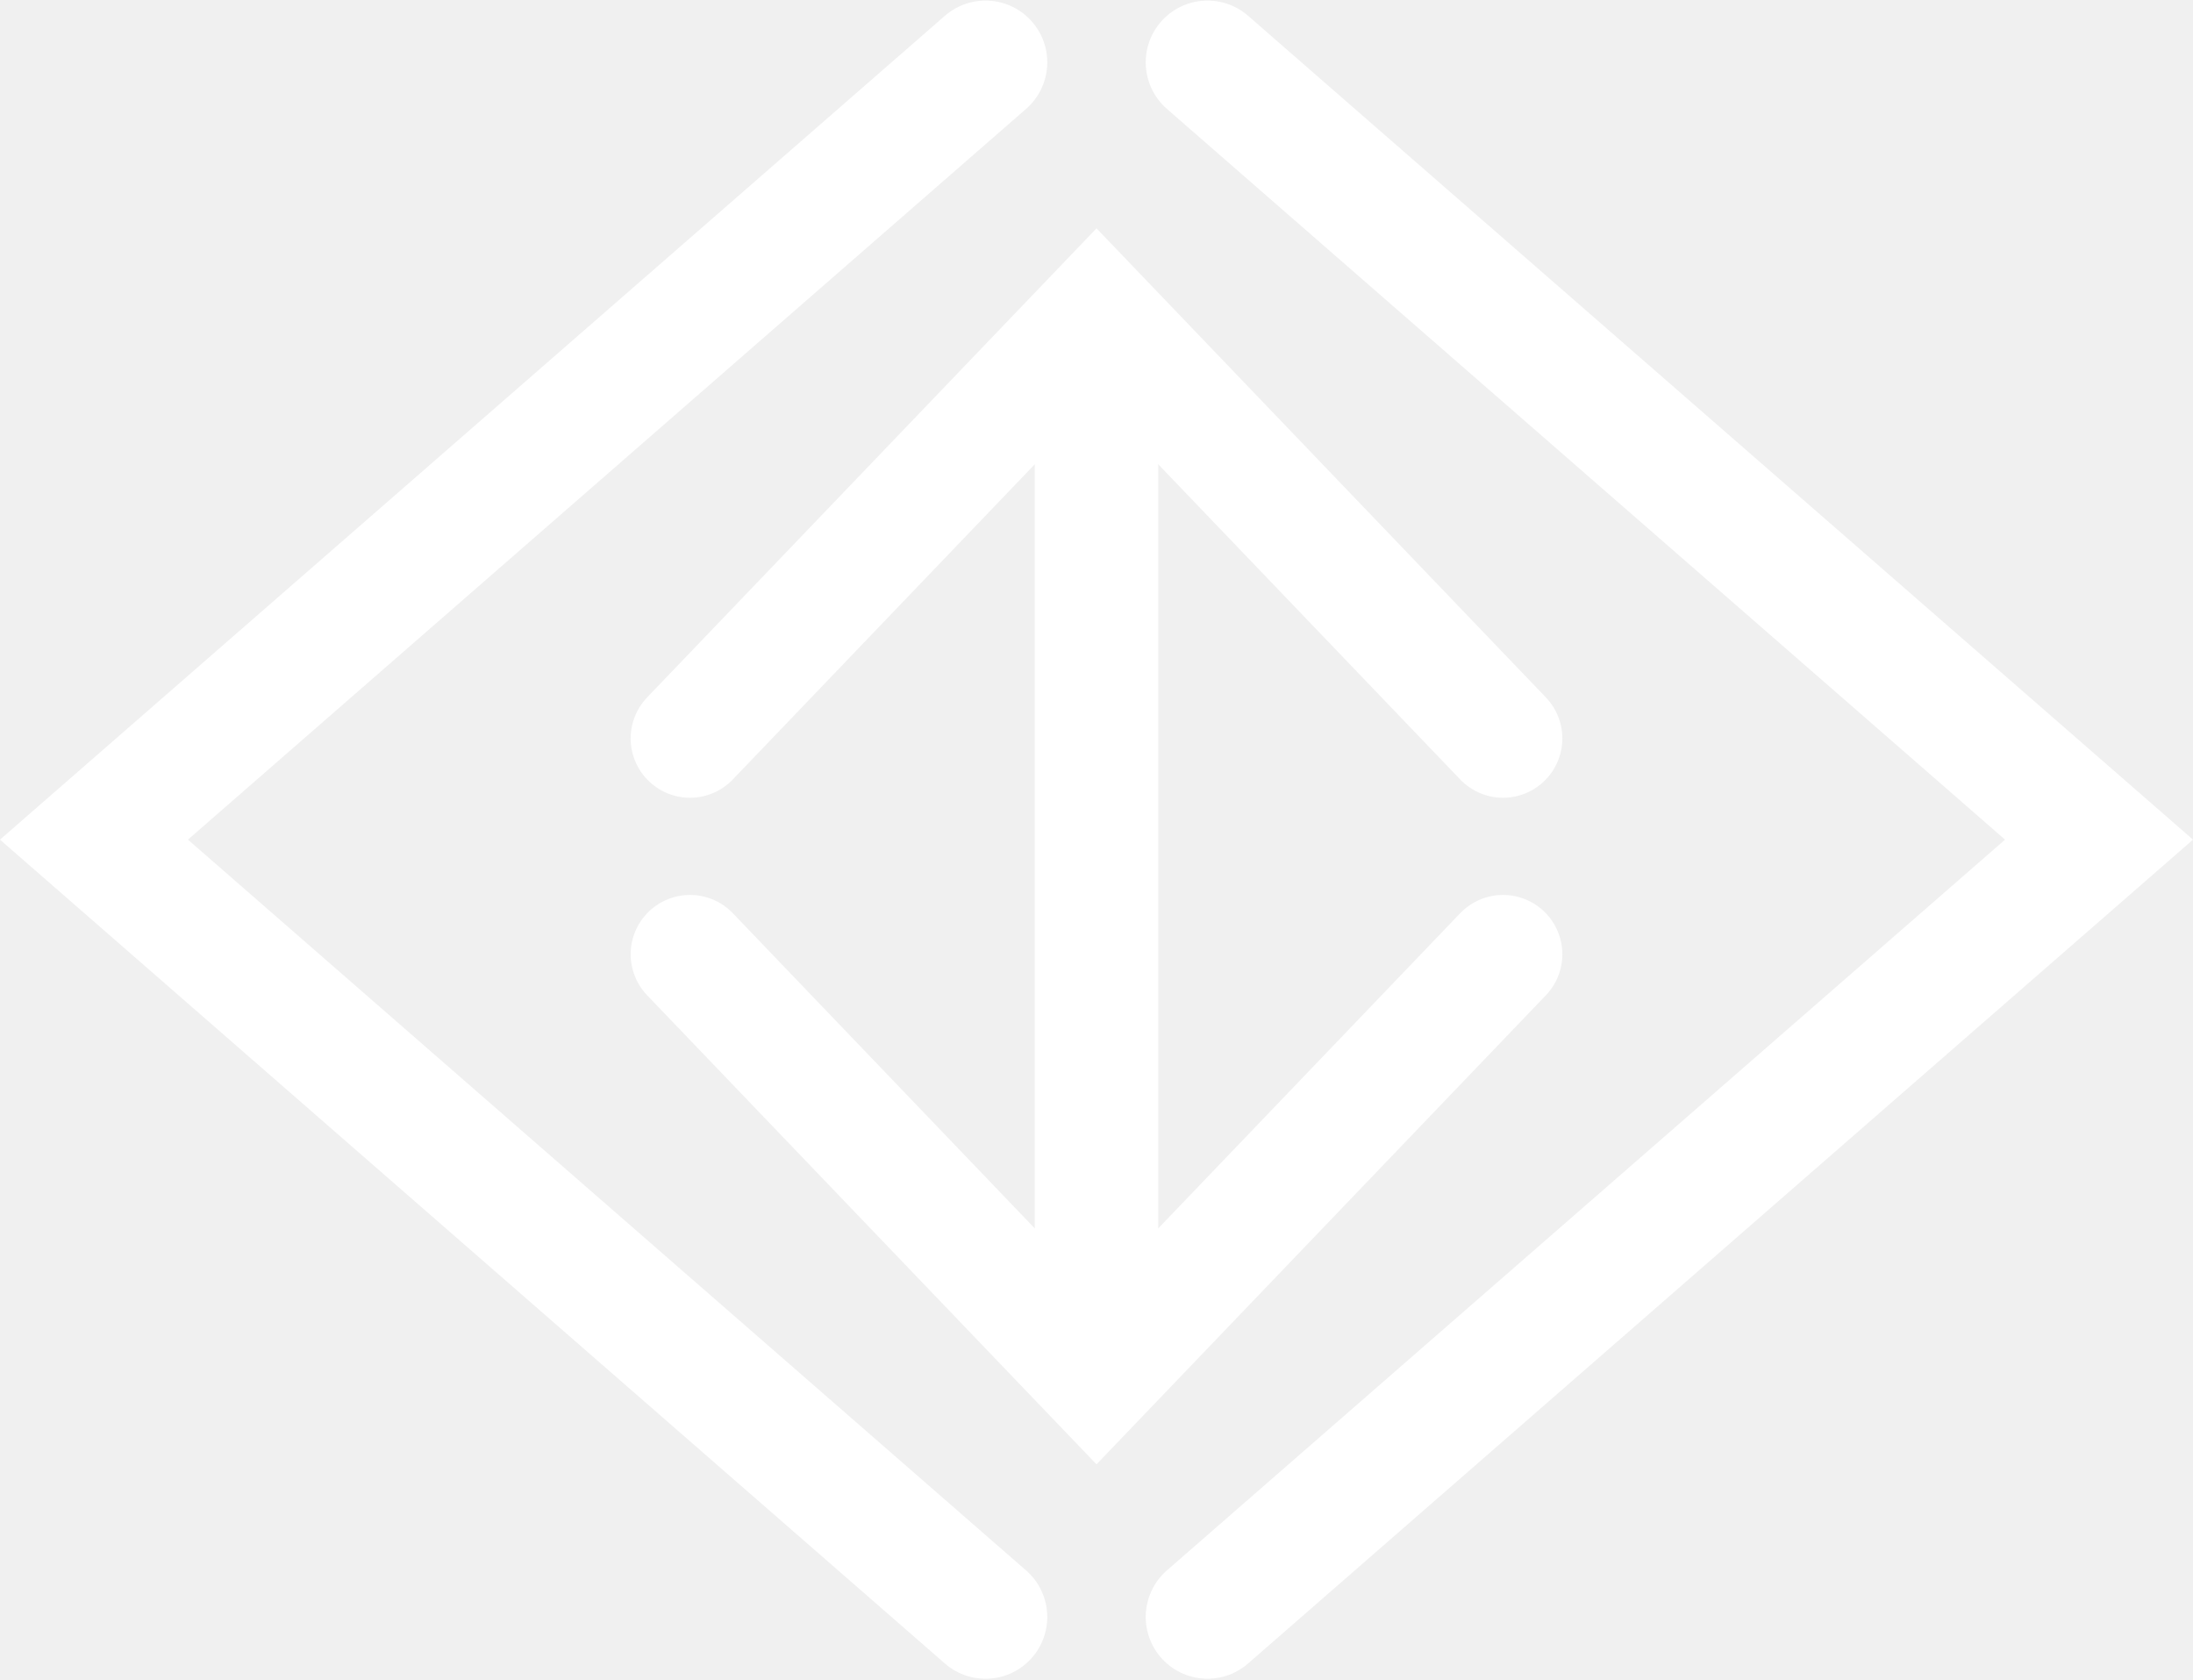
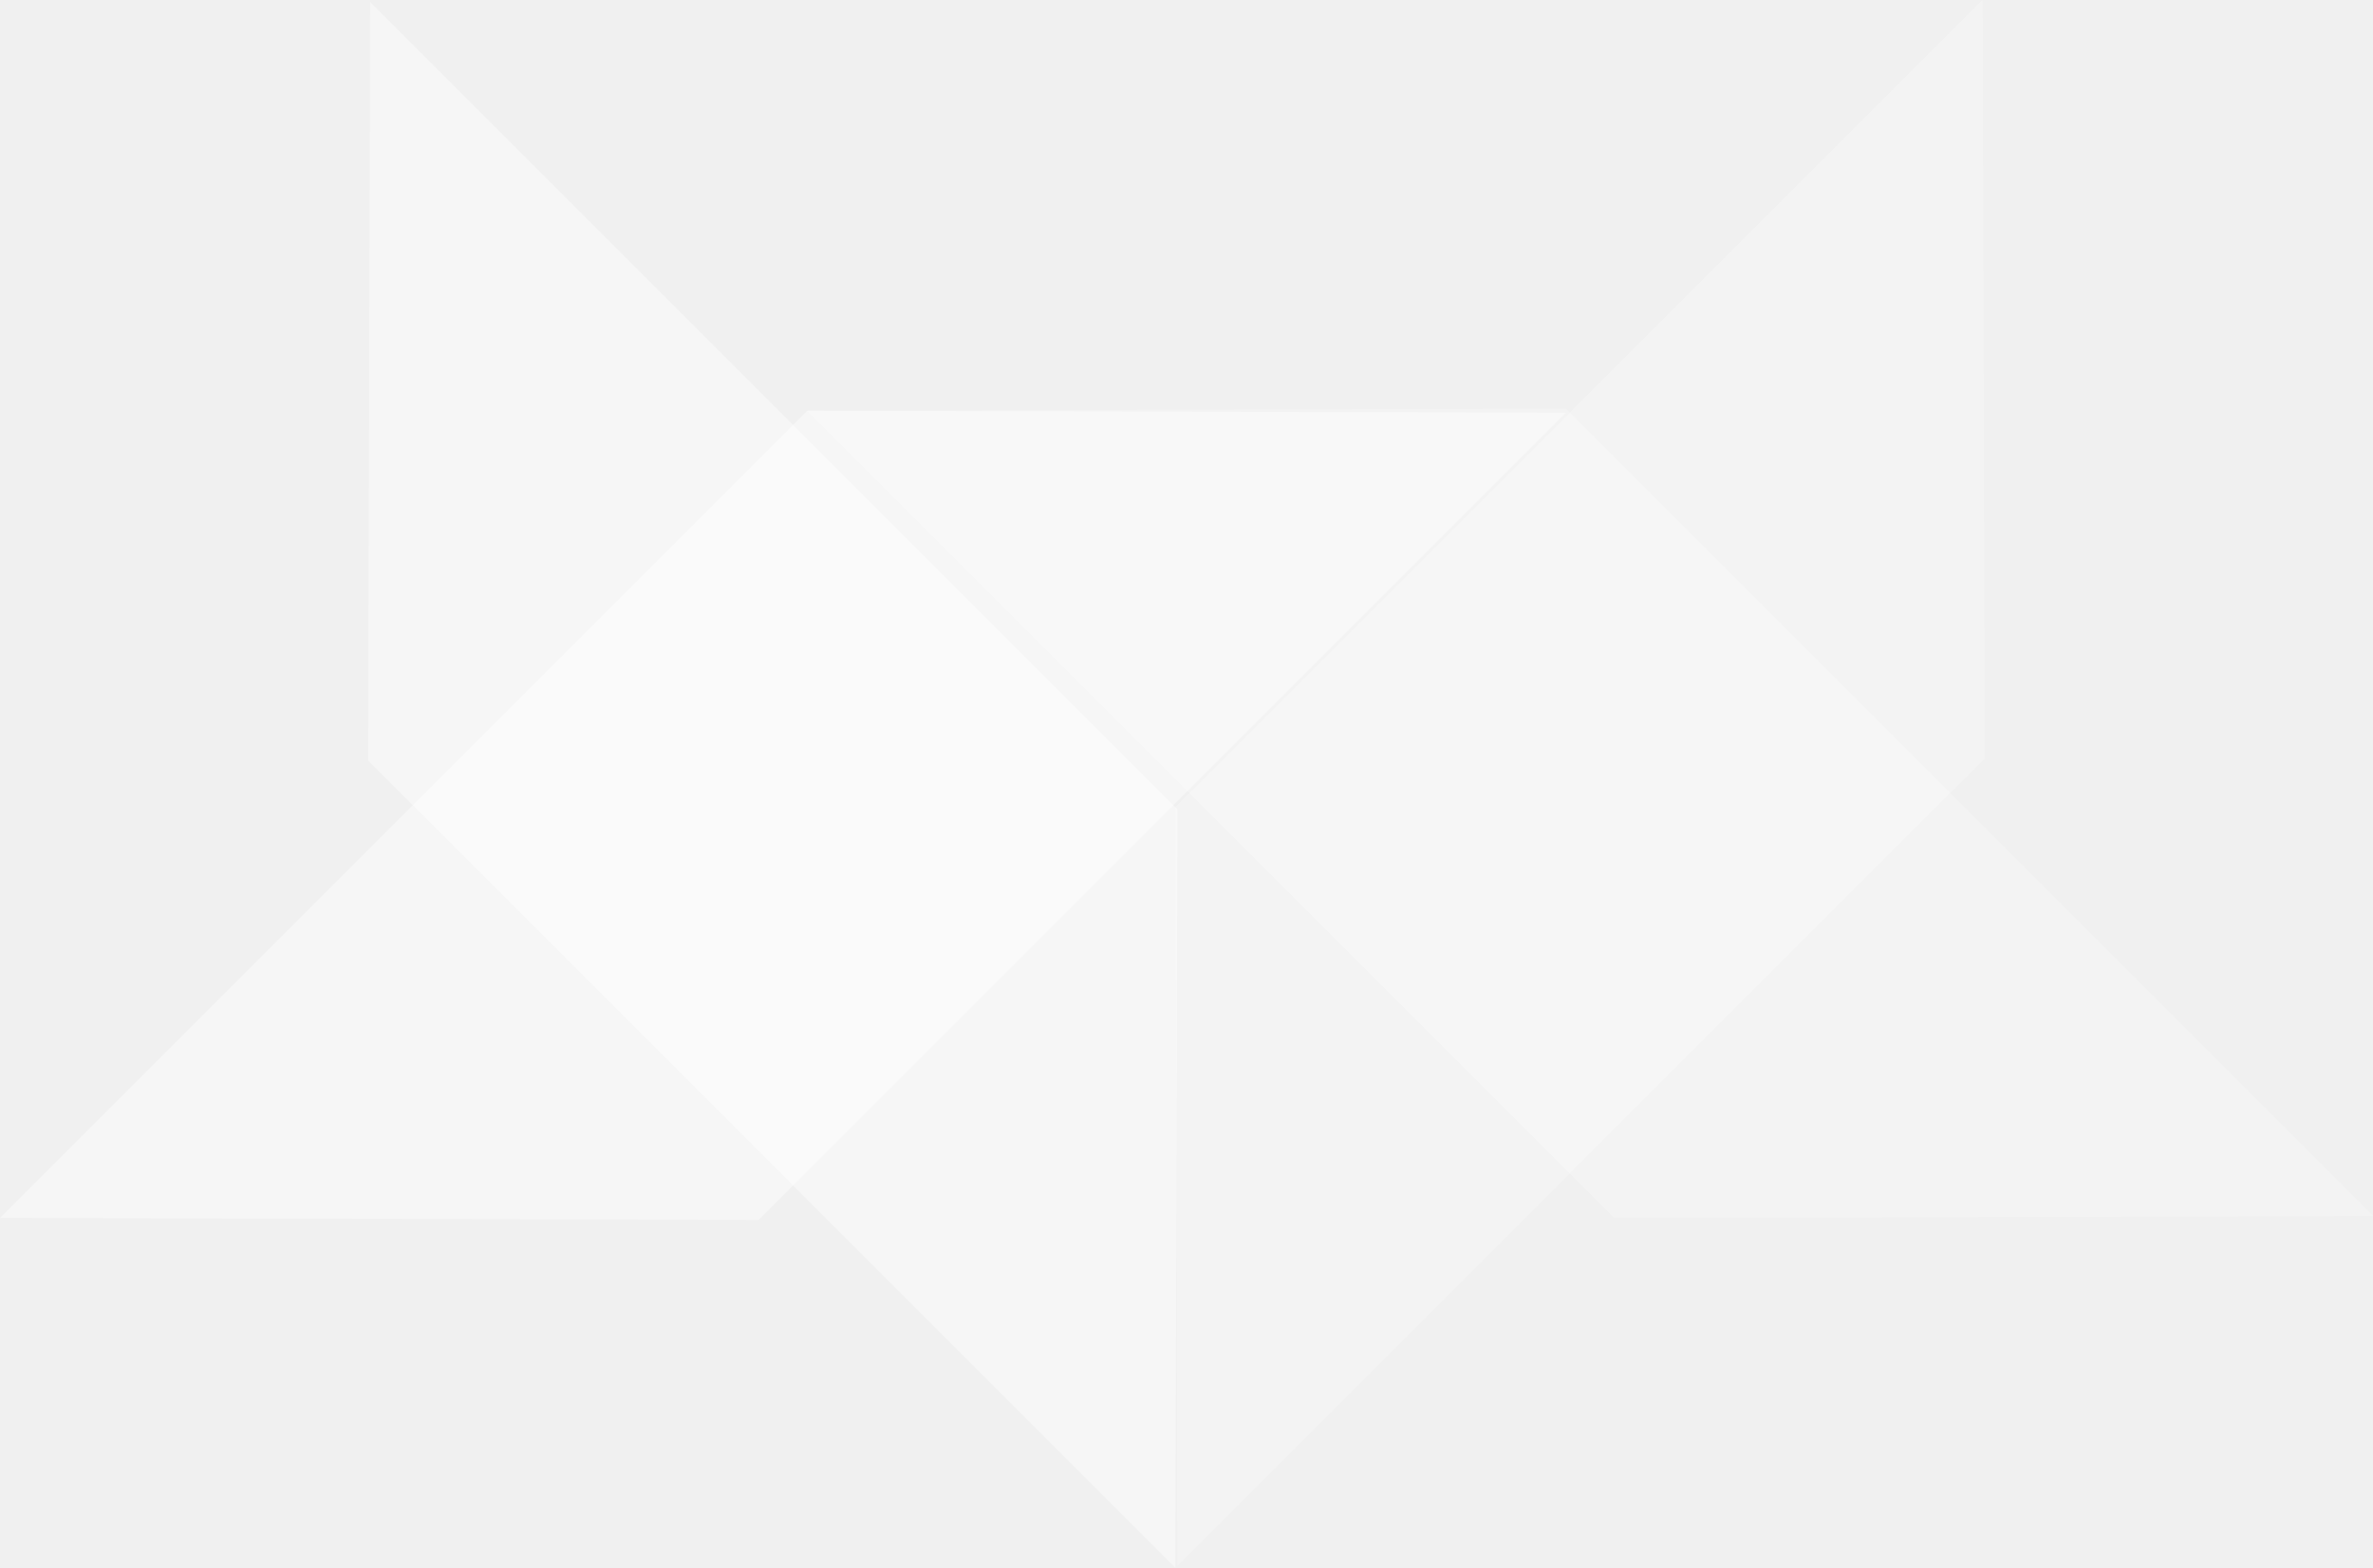
- <svg xmlns="http://www.w3.org/2000/svg" width="94.104mm" height="72.054mm" viewBox="0 0 94.104 72.054" version="1.1" id="svg8">
+ <svg xmlns="http://www.w3.org/2000/svg" width="31.251mm" height="20.647mm" viewBox="0 0 31.251 20.647" version="1.1" id="svg8">
  <defs id="defs2" />
-   <g id="layer1" transform="translate(-55.46854,-54.15138)">
-     <g id="g4556" style="stroke-linecap:butt" />
-     <g id="g4574">
-       <path id="path4536" d="M 97.758,56.826 59.501,90.178 97.758,123.531" style="fill:none;stroke:#ffffff;stroke-width:5.3;stroke-linecap:round;stroke-linejoin:miter;stroke-miterlimit:4;stroke-dasharray:none;stroke-opacity:1" />
-       <path style="fill:none;stroke:#ffffff;stroke-width:5.3;stroke-linecap:round;stroke-linejoin:miter;stroke-miterlimit:4;stroke-dasharray:none;stroke-opacity:1" d="m 107.283,56.826 38.257,33.352 -38.257,33.352" id="path4548" />
-       <g style="stroke:#ffffff;stroke-width:10.204;stroke-linecap:round;stroke-miterlimit:4;stroke-dasharray:none;stroke-opacity:1" transform="matrix(0,0.5194168,-0.5194168,0,149.3608,36.92757)" id="g4562">
-         <path style="fill:none;stroke:#ffffff;stroke-width:9.801;stroke-linecap:round;stroke-linejoin:miter;stroke-miterlimit:4;stroke-dasharray:none;stroke-opacity:1" d="M 94.158,56.594 59.106,90.178 94.158,123.763" id="path4558" />
-         <path id="path4564" d="M 59.501,90.178 H 145.54" style="fill:none;stroke:#ffffff;stroke-width:10.204;stroke-linecap:round;stroke-linejoin:miter;stroke-miterlimit:4;stroke-dasharray:none;stroke-opacity:1" />
-         <path id="path4576" d="m 111.988,56.594 35.051,33.584 -35.051,33.584" style="fill:none;stroke:#ffffff;stroke-width:9.801;stroke-linecap:round;stroke-linejoin:miter;stroke-miterlimit:4;stroke-dasharray:none;stroke-opacity:1" />
-       </g>
+   <g id="layer1" transform="translate(-42.95354,-53.65383)">
+     <g id="g1092" transform="rotate(135,58.49597,63.94963)">
+       <rect transform="matrix(1,0,-0.7052216,-0.7089869,0,0)" y="-99.971" x="-11.988" height="9.99" width="15.034" id="rect1028" style="opacity:1;fill:#ffffff;fill-opacity:0.408;stroke:none;stroke-width:0.379;stroke-linejoin:round;stroke-miterlimit:4;stroke-dasharray:none;stroke-dashoffset:0;stroke-opacity:1" />
+       <rect style="opacity:0.551;fill:#ffffff;fill-opacity:0.408;stroke:none;stroke-width:0.379;stroke-linejoin:round;stroke-miterlimit:4;stroke-dasharray:none;stroke-dashoffset:0;stroke-opacity:1" id="rect1030" width="15.034" height="9.99" x="-2.359" y="-82.532" transform="matrix(0,1,-0.7089869,-0.7052216,0,0)" />
+       <rect style="opacity:1;fill:#ffffff;fill-opacity:0.408;stroke:none;stroke-width:0.379;stroke-linejoin:round;stroke-miterlimit:4;stroke-dasharray:none;stroke-dashoffset:0;stroke-opacity:1" id="rect1084" width="15.034" height="9.99" x="122.186" y="82.904" transform="matrix(0,1,0.7089869,-0.7052216,0,0)" />
+       <rect transform="matrix(-1,0,0.7052216,-0.7089869,0,0)" y="-89.928" x="-122.197" height="9.99" width="15.034" id="rect1086" style="opacity:0.551;fill:#ffffff;fill-opacity:0.408;stroke:none;stroke-width:0.379;stroke-linejoin:round;stroke-miterlimit:4;stroke-dasharray:none;stroke-dashoffset:0;stroke-opacity:1" />
    </g>
  </g>
</svg>
